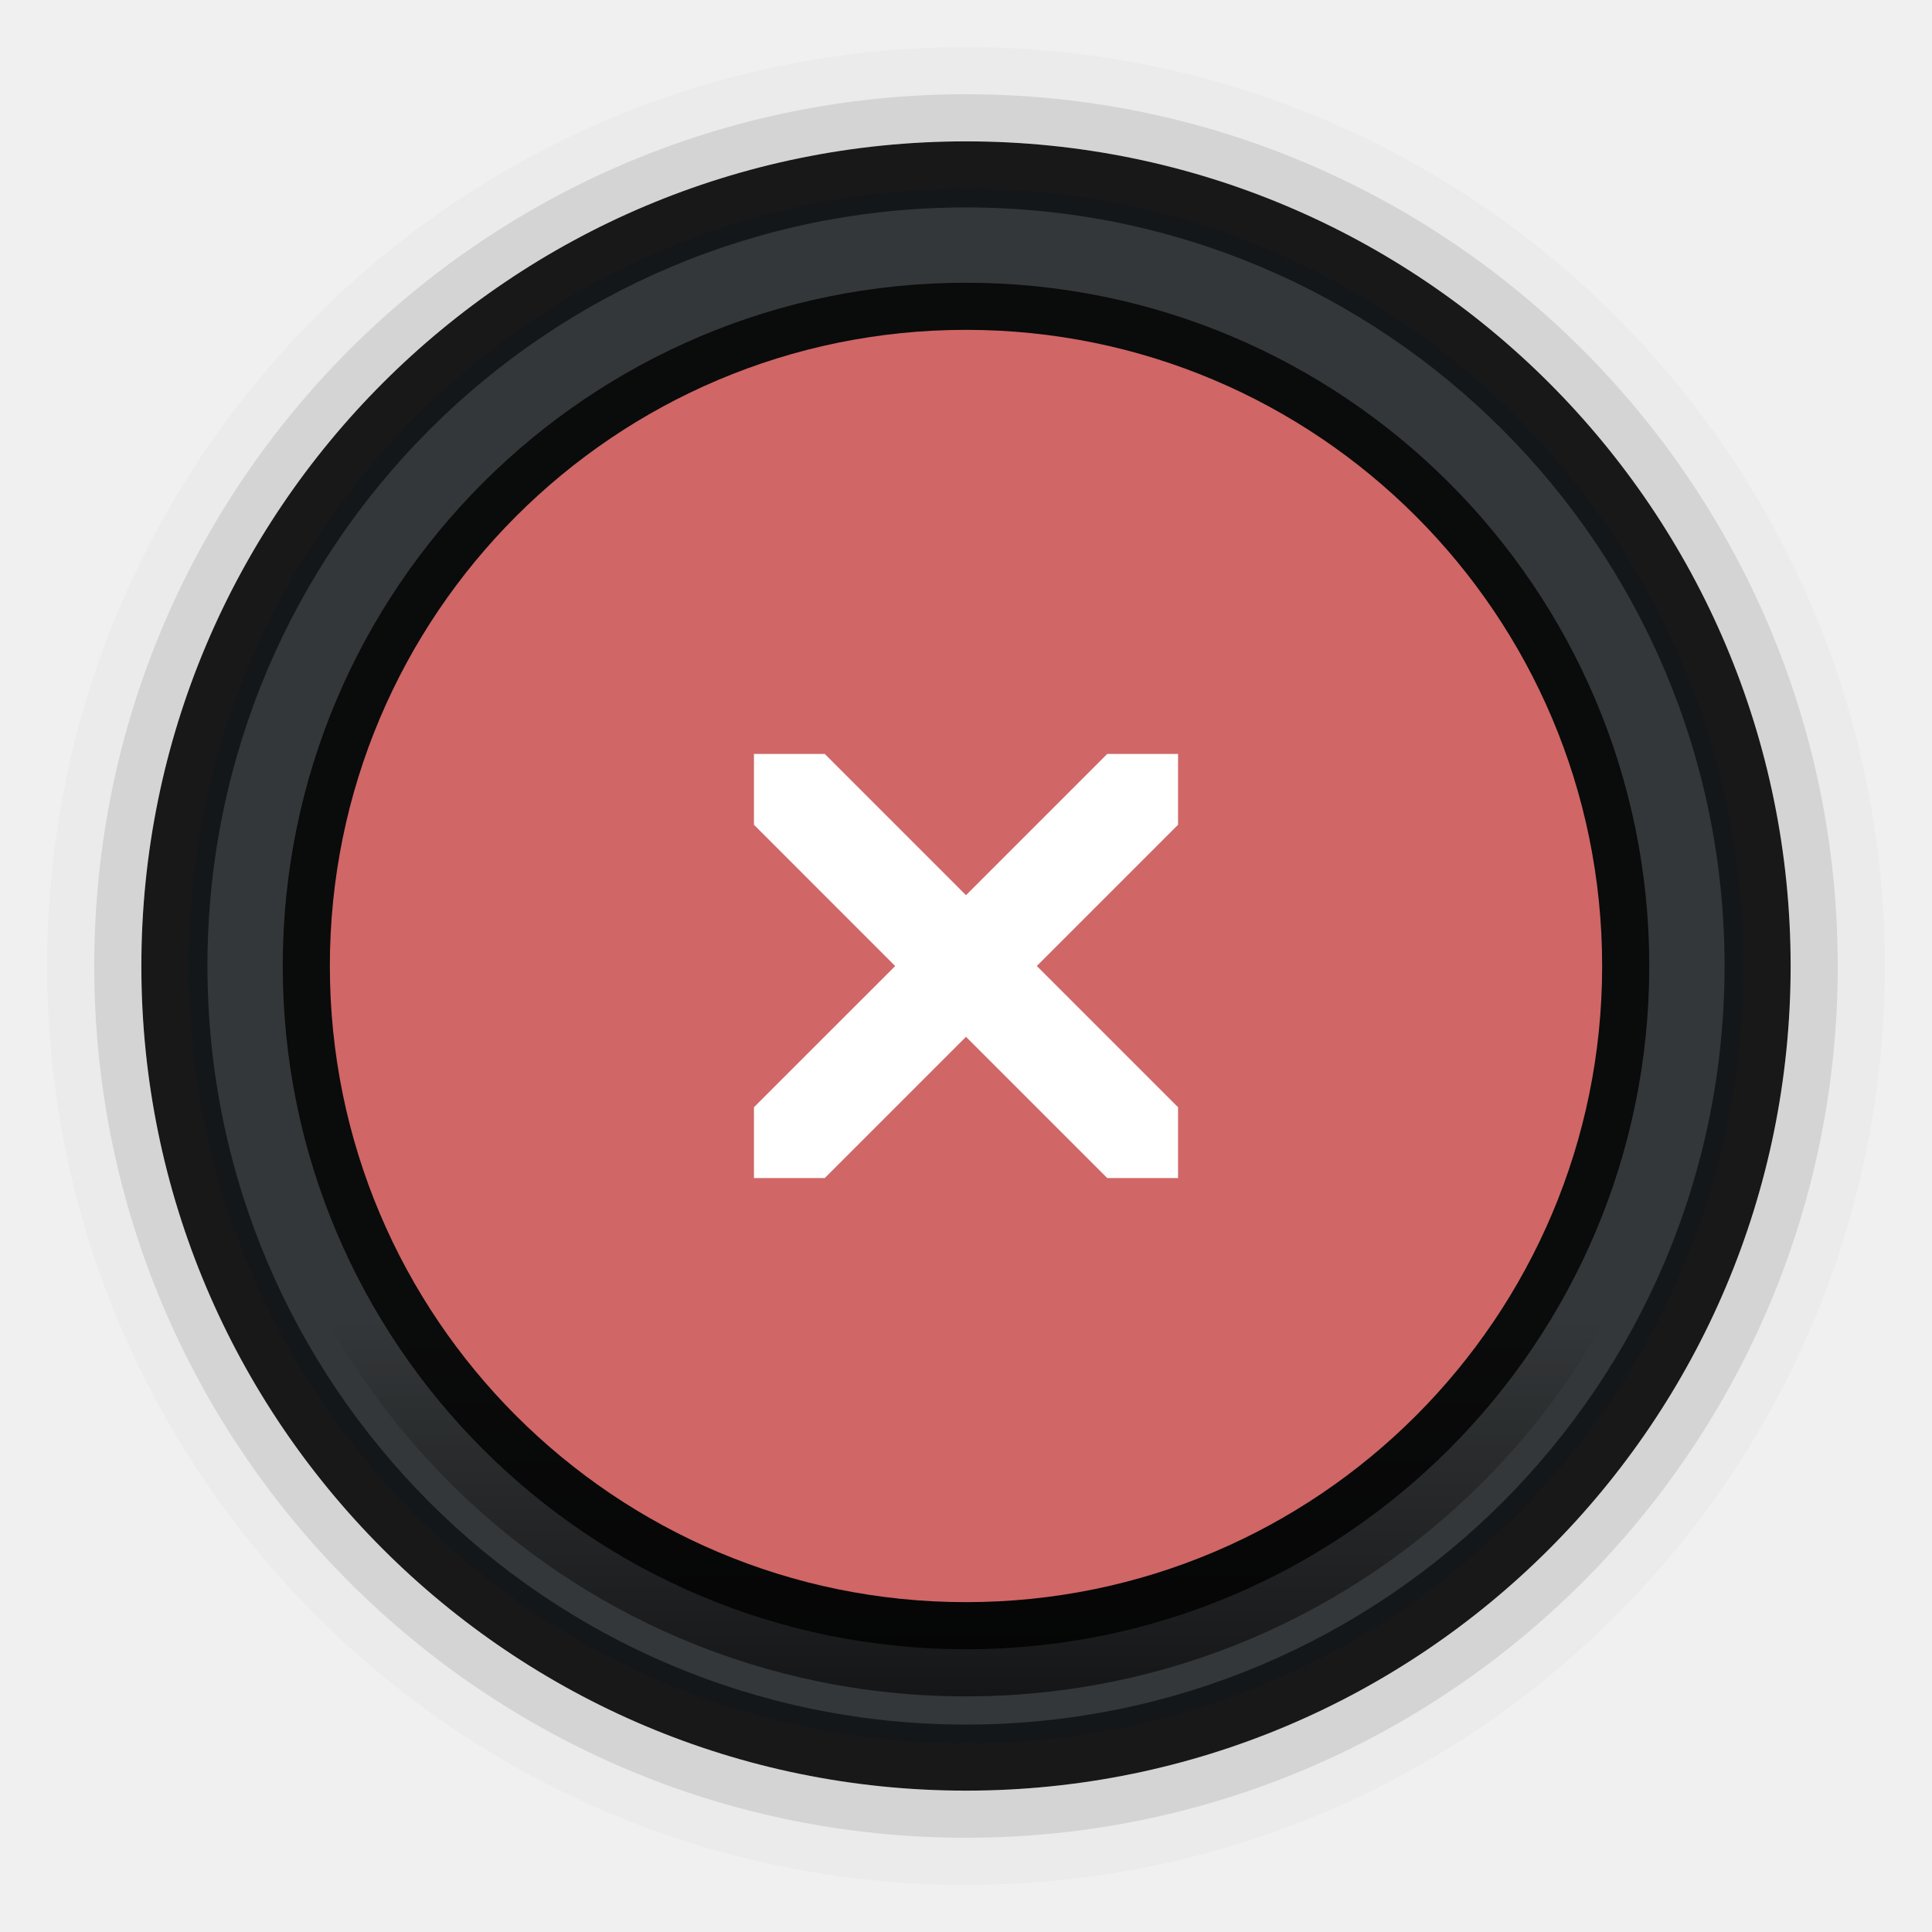
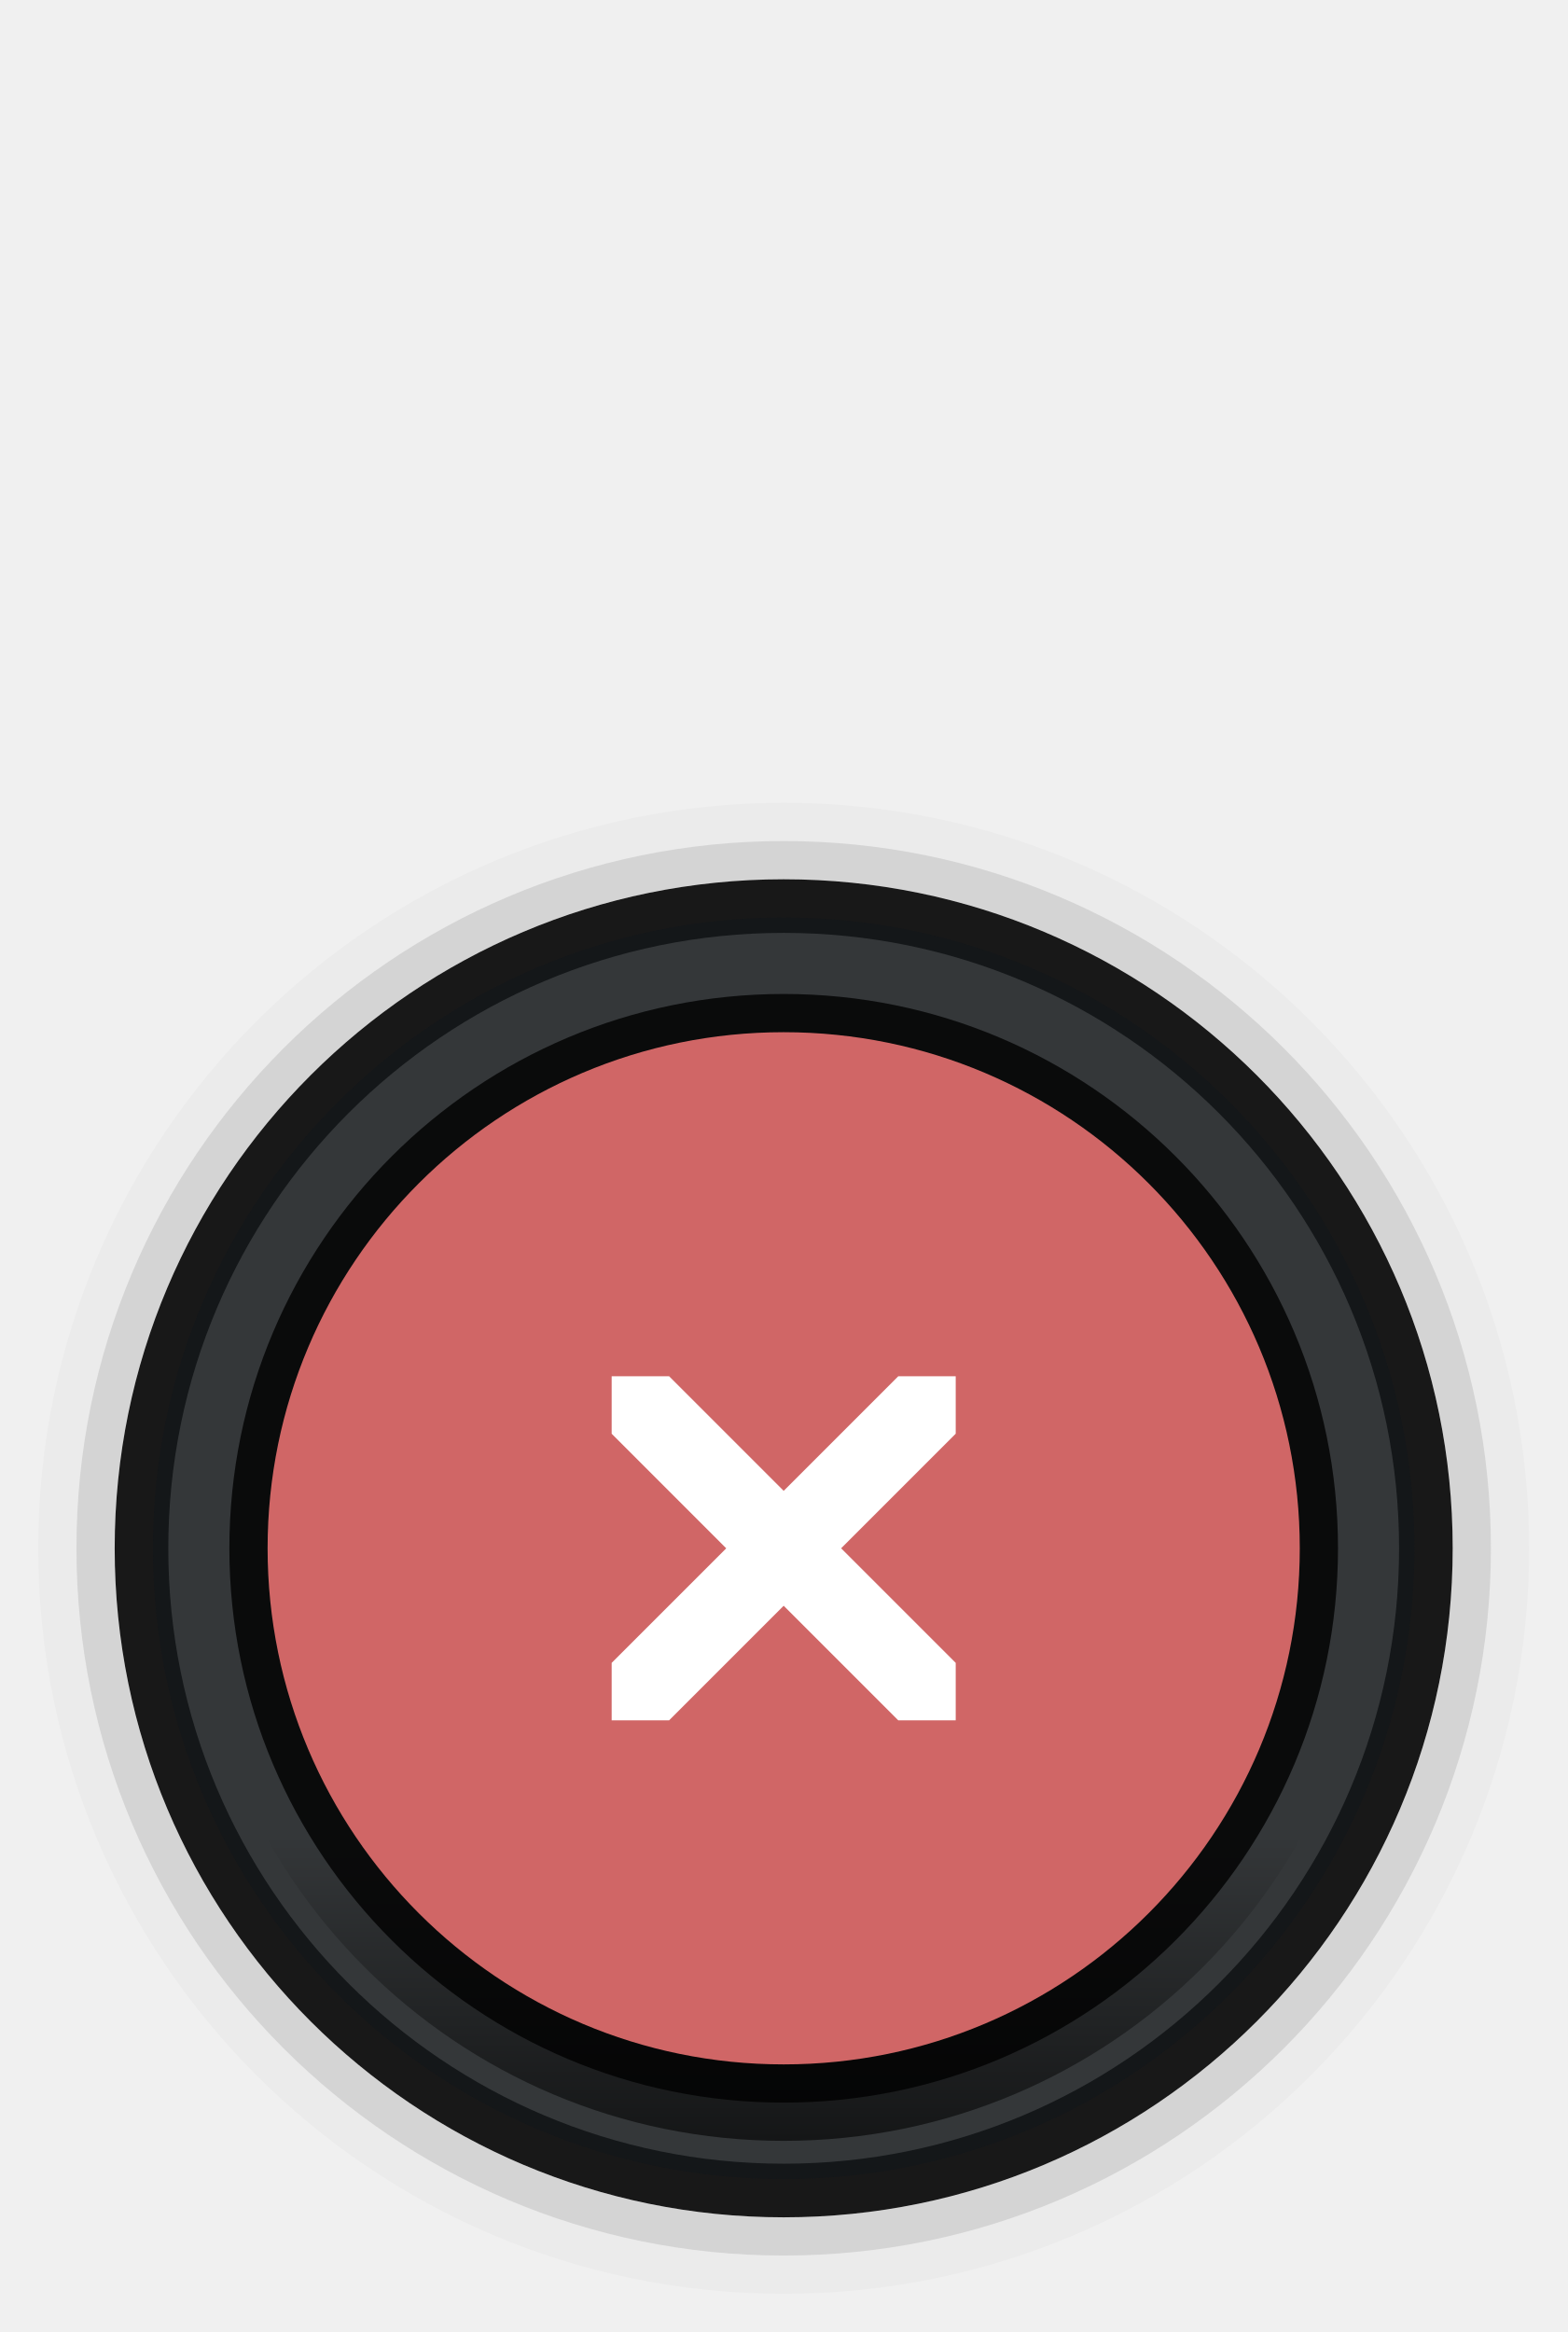
- <svg xmlns="http://www.w3.org/2000/svg" xmlns:xlink="http://www.w3.org/1999/xlink" width="41" height="41" id="svg11300" version="1.0" style="display:inline;enable-background:new">
+ <svg xmlns="http://www.w3.org/2000/svg" xmlns:xlink="http://www.w3.org/1999/xlink" width="41" height="61" id="svg11300" version="1.0" style="display:inline;enable-background:new">
  <defs id="defs3">
    <linearGradient id="linearGradient4006-3-3">
      <stop style="stop-color:#ffffff;stop-opacity:1;" offset="0" id="stop4008-3-1" />
      <stop style="stop-color:#ffffff;stop-opacity:0;" offset="1" id="stop4010-8-5" />
    </linearGradient>
    <linearGradient id="linearGradient3811-3">
      <stop id="stop3813-3" offset="0" style="stop-color:#ffffff;stop-opacity:1;" />
      <stop id="stop3815-9" offset="1" style="stop-color:#ffffff;stop-opacity:0;" />
    </linearGradient>
    <linearGradient gradientTransform="matrix(1.033333,0,0,1.033333,-299.1333,-1.199999)" xlink:href="#linearGradient5902" id="linearGradient5908" x1="4" y1="36.968" x2="11.742" y2="36.968" gradientUnits="userSpaceOnUse" />
    <linearGradient id="linearGradient5902">
      <stop style="stop-color:#000000;stop-opacity:1;" offset="0" id="stop5904" />
      <stop style="stop-color:#000000;stop-opacity:0;" offset="1" id="stop5906" />
    </linearGradient>
    <linearGradient id="linearGradient5235">
      <stop style="stop-color:#000000;stop-opacity:0;" offset="0" id="stop5237" />
      <stop id="stop5239" offset="0.35" style="stop-color:#000000;stop-opacity:0.784;" />
      <stop id="stop5241" offset="0.5" style="stop-color:#000000;stop-opacity:1;" />
      <stop style="stop-color:#000000;stop-opacity:0.784;" offset="0.65" id="stop5243" />
      <stop style="stop-color:#000000;stop-opacity:0;" offset="1" id="stop5245" />
    </linearGradient>
  </defs>
-   <g style="display:inline" id="layer1" transform="translate(0,-259)">
+   <g style="display:inline" id="layer1" transform="translate(0,-239)">
    <path style="display:inline;opacity:0.02;fill:#000000;fill-opacity:1;stroke:none;enable-background:new" d="M 20.5,260 A 19.5,19.5 0 0 0 1,279.5 19.5,19.5 0 0 0 20.5,299 19.5,19.5 0 0 0 40,279.5 19.5,19.5 0 0 0 20.5,260 Z m 0,1 A 18.5,18.5 0 0 1 39,279.5 18.5,18.5 0 0 1 20.5,298 18.5,18.5 0 0 1 2,279.5 18.5,18.5 0 0 1 20.5,261 Z" id="path4178" />
    <path style="display:inline;opacity:0.12;fill:#000000;fill-opacity:1;stroke:none;enable-background:new" d="M 20.5,261 A 18.5,18.5 0 0 0 2,279.5 18.5,18.5 0 0 0 20.5,298 18.5,18.5 0 0 0 39,279.5 18.5,18.5 0 0 0 20.5,261 Z m 0,1 A 17.5,17.5 0 0 1 38,279.5 17.5,17.5 0 0 1 20.5,297 17.5,17.5 0 0 1 3,279.5 17.5,17.5 0 0 1 20.5,262 Z" id="path4173" />
    <path style="display:inline;opacity:0.9;fill:#000000;fill-opacity:1;stroke:none;enable-background:new" d="M 20.5,262 A 17.5,17.5 0 0 0 3,279.5 17.5,17.5 0 0 0 20.5,297 17.5,17.5 0 0 0 38,279.5 17.5,17.5 0 0 0 20.5,262 Z m 0,1.402 A 16.097,16.097 0 0 1 36.598,279.5 16.097,16.097 0 0 1 20.5,295.598 16.097,16.097 0 0 1 4.402,279.5 16.097,16.097 0 0 1 20.5,263.402 Z" id="circle4240" />
    <circle id="path5896-9" style="display:inline;opacity:0.85;fill:#131619;fill-opacity:1;stroke:none;enable-background:new" cx="20.5" cy="279.5" r="16.5" />
    <circle r="15.5" cy="20.5" cx="-279.5" style="display:inline;opacity:0.6;fill:url(#linearGradient5908);fill-opacity:1;stroke:none;enable-background:new" id="path5900" transform="matrix(0,-1,1,0,0,0)" />
-     <circle r="14.5" cy="279.5" cx="20.5" id="circle4191" style="display:inline;fill:#000000;fill-opacity:1;stroke:none;enable-background:new;opacity:0.8" />
+     <circle r="14.5" cy="279.5" cx="20.5" id="circle4191" style="display:inline;opacity:0.8;fill:#000000;fill-opacity:1;stroke:none;enable-background:new" />
    <circle style="display:inline;fill:#d06666;fill-opacity:1;stroke:none;enable-background:new" id="path5700-0" cx="20.5" cy="279.5" r="13.5" />
    <path id="path4167" d="M 17.503,275 16,275 l 0,1.503 2.997,2.998 L 16,282.497 16,284 17.503,284 20.5,281.003 23.497,284 25,284 25,282.497 22.003,279.5 25,276.503 25,275 23.497,275 20.5,277.997 Z" style="color:#000000;font-style:normal;font-variant:normal;font-weight:normal;font-stretch:normal;font-size:medium;line-height:normal;font-family:Sans;-inkscape-font-specification:Sans;text-indent:0;text-align:start;text-decoration:none;text-decoration-line:none;letter-spacing:normal;word-spacing:normal;text-transform:none;direction:ltr;block-progression:tb;writing-mode:lr-tb;baseline-shift:baseline;text-anchor:start;display:inline;overflow:visible;visibility:visible;opacity:1;fill:#ffffff;fill-opacity:1;stroke:none;stroke-width:2;marker:none;enable-background:accumulate" />
  </g>
</svg>
